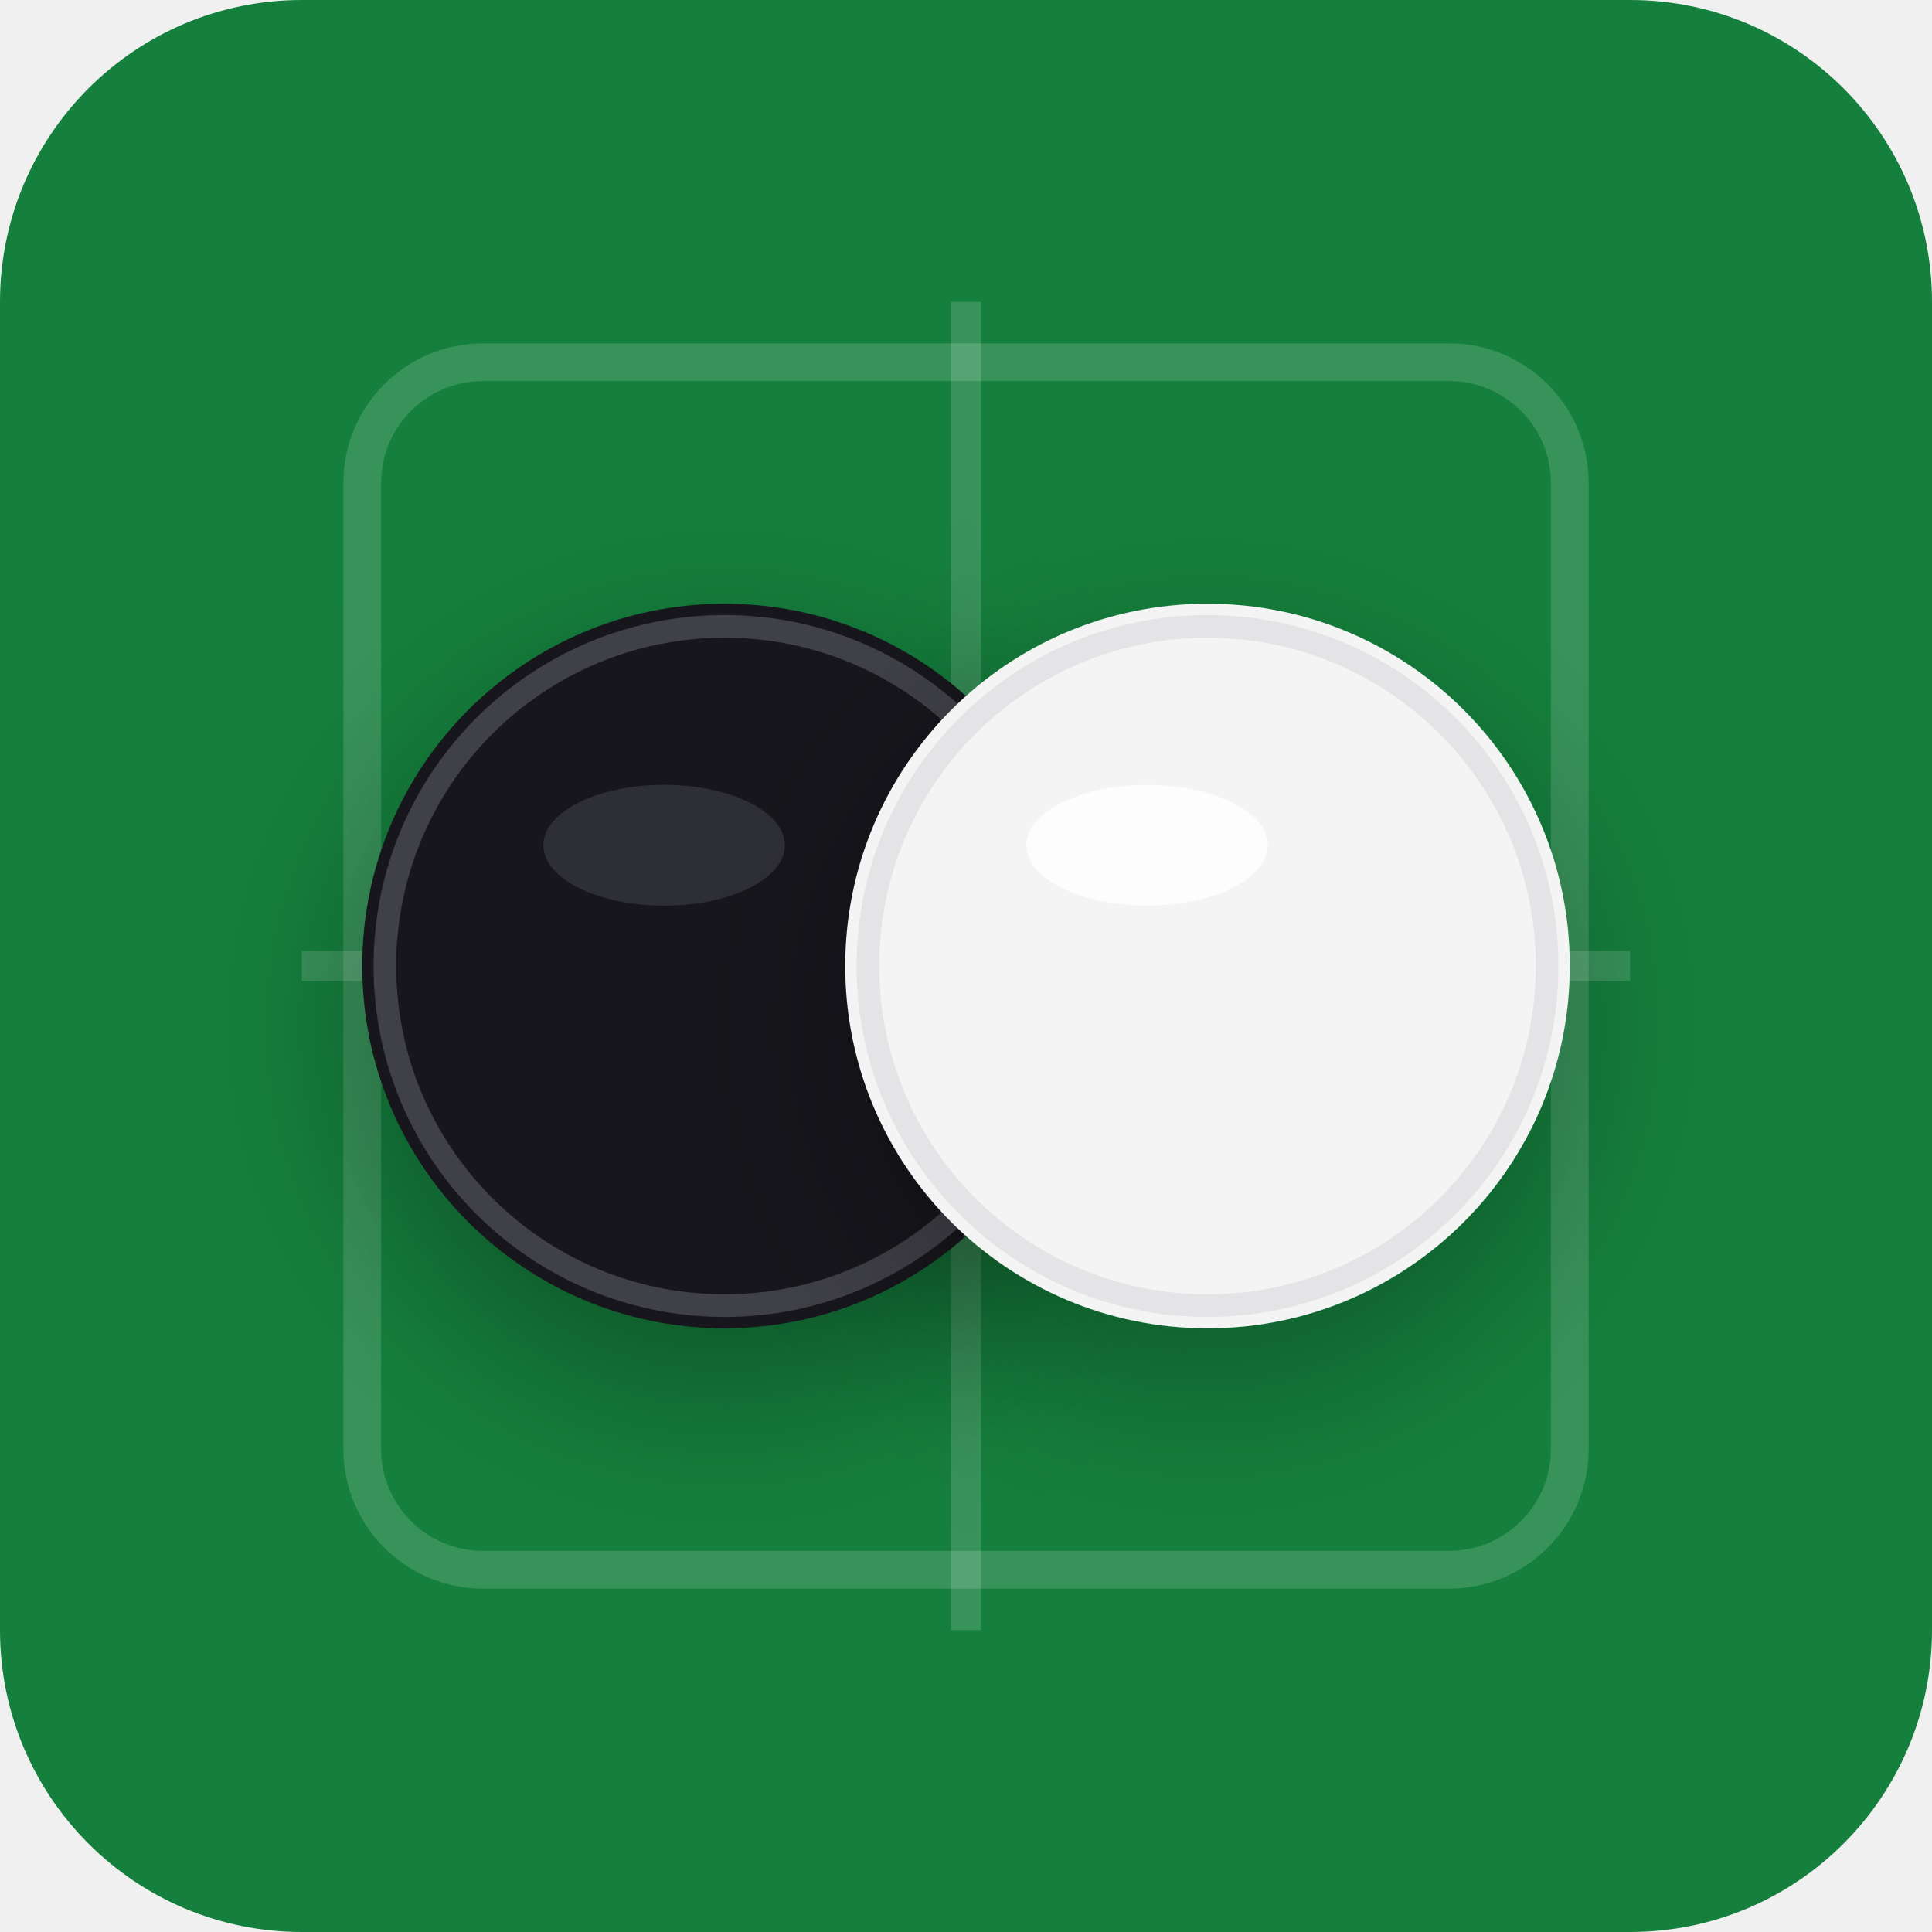
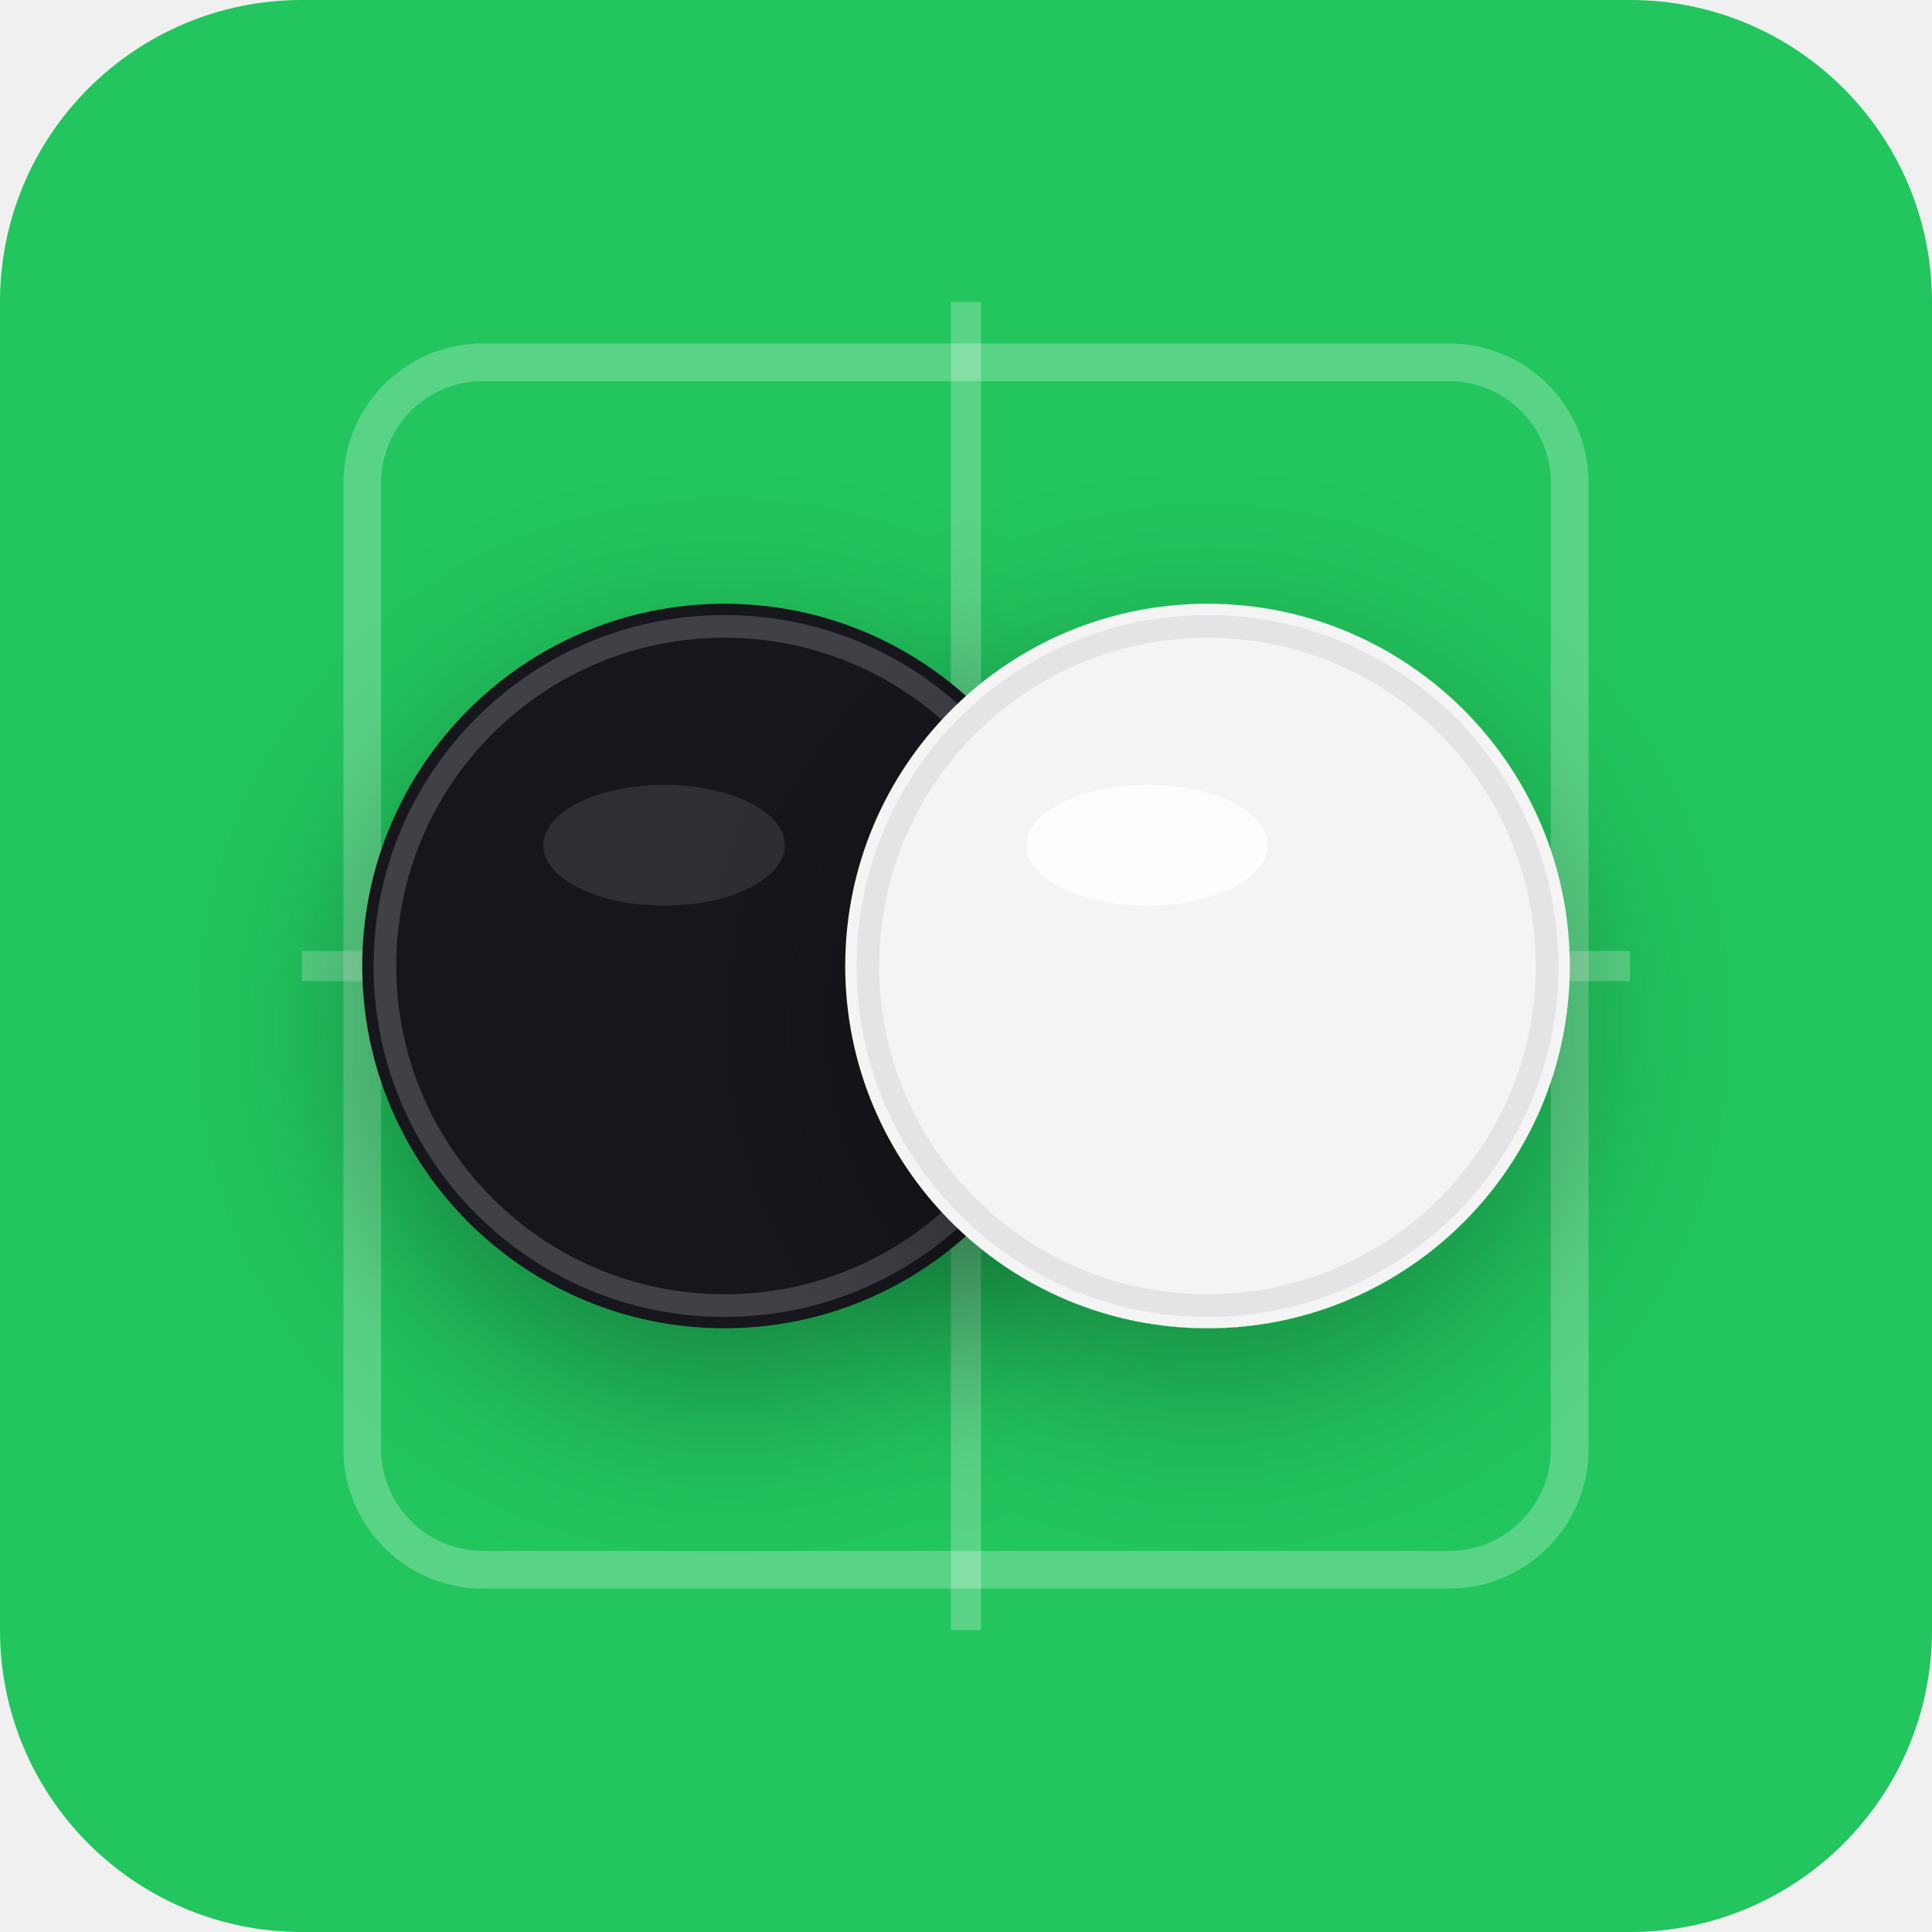
<svg xmlns="http://www.w3.org/2000/svg" viewBox="0 0 128 128">
-   <rect width="128" height="128" rx="20" fill="#15803D" />
-   <g stroke="#ffffff" stroke-opacity="0.15" stroke-width="2">
+   <rect width="128" height="128" rx="20" fill="#22C55E" />
+   <g stroke="#ffffff" stroke-opacity="0.25" stroke-width="2">
    <line x1="20" y1="64" x2="108" y2="64" />
    <line x1="64" y1="20" x2="64" y2="108" />
    <rect x="24" y="24" width="80" height="80" rx="8" fill="none" stroke-width="2.5" />
  </g>
  <g filter="drop-shadow(0px 4px 6px rgba(0,0,0,0.35))">
    <circle cx="48" cy="64" r="24" fill="#18181B" />
    <circle cx="48" cy="64" r="22.5" fill="none" stroke="#3F3F46" stroke-width="1.5" />
    <ellipse cx="44" cy="56" rx="8" ry="4" fill="#52525B" opacity="0.4" />
  </g>
  <g filter="drop-shadow(0px 4px 6px rgba(0,0,0,0.3))">
    <circle cx="80" cy="64" r="24" fill="#F4F4F5" />
    <circle cx="80" cy="64" r="22.5" fill="none" stroke="#E4E4E7" stroke-width="1.5" />
    <ellipse cx="76" cy="56" rx="8" ry="4" fill="#FFFFFF" opacity="0.8" />
  </g>
</svg>
